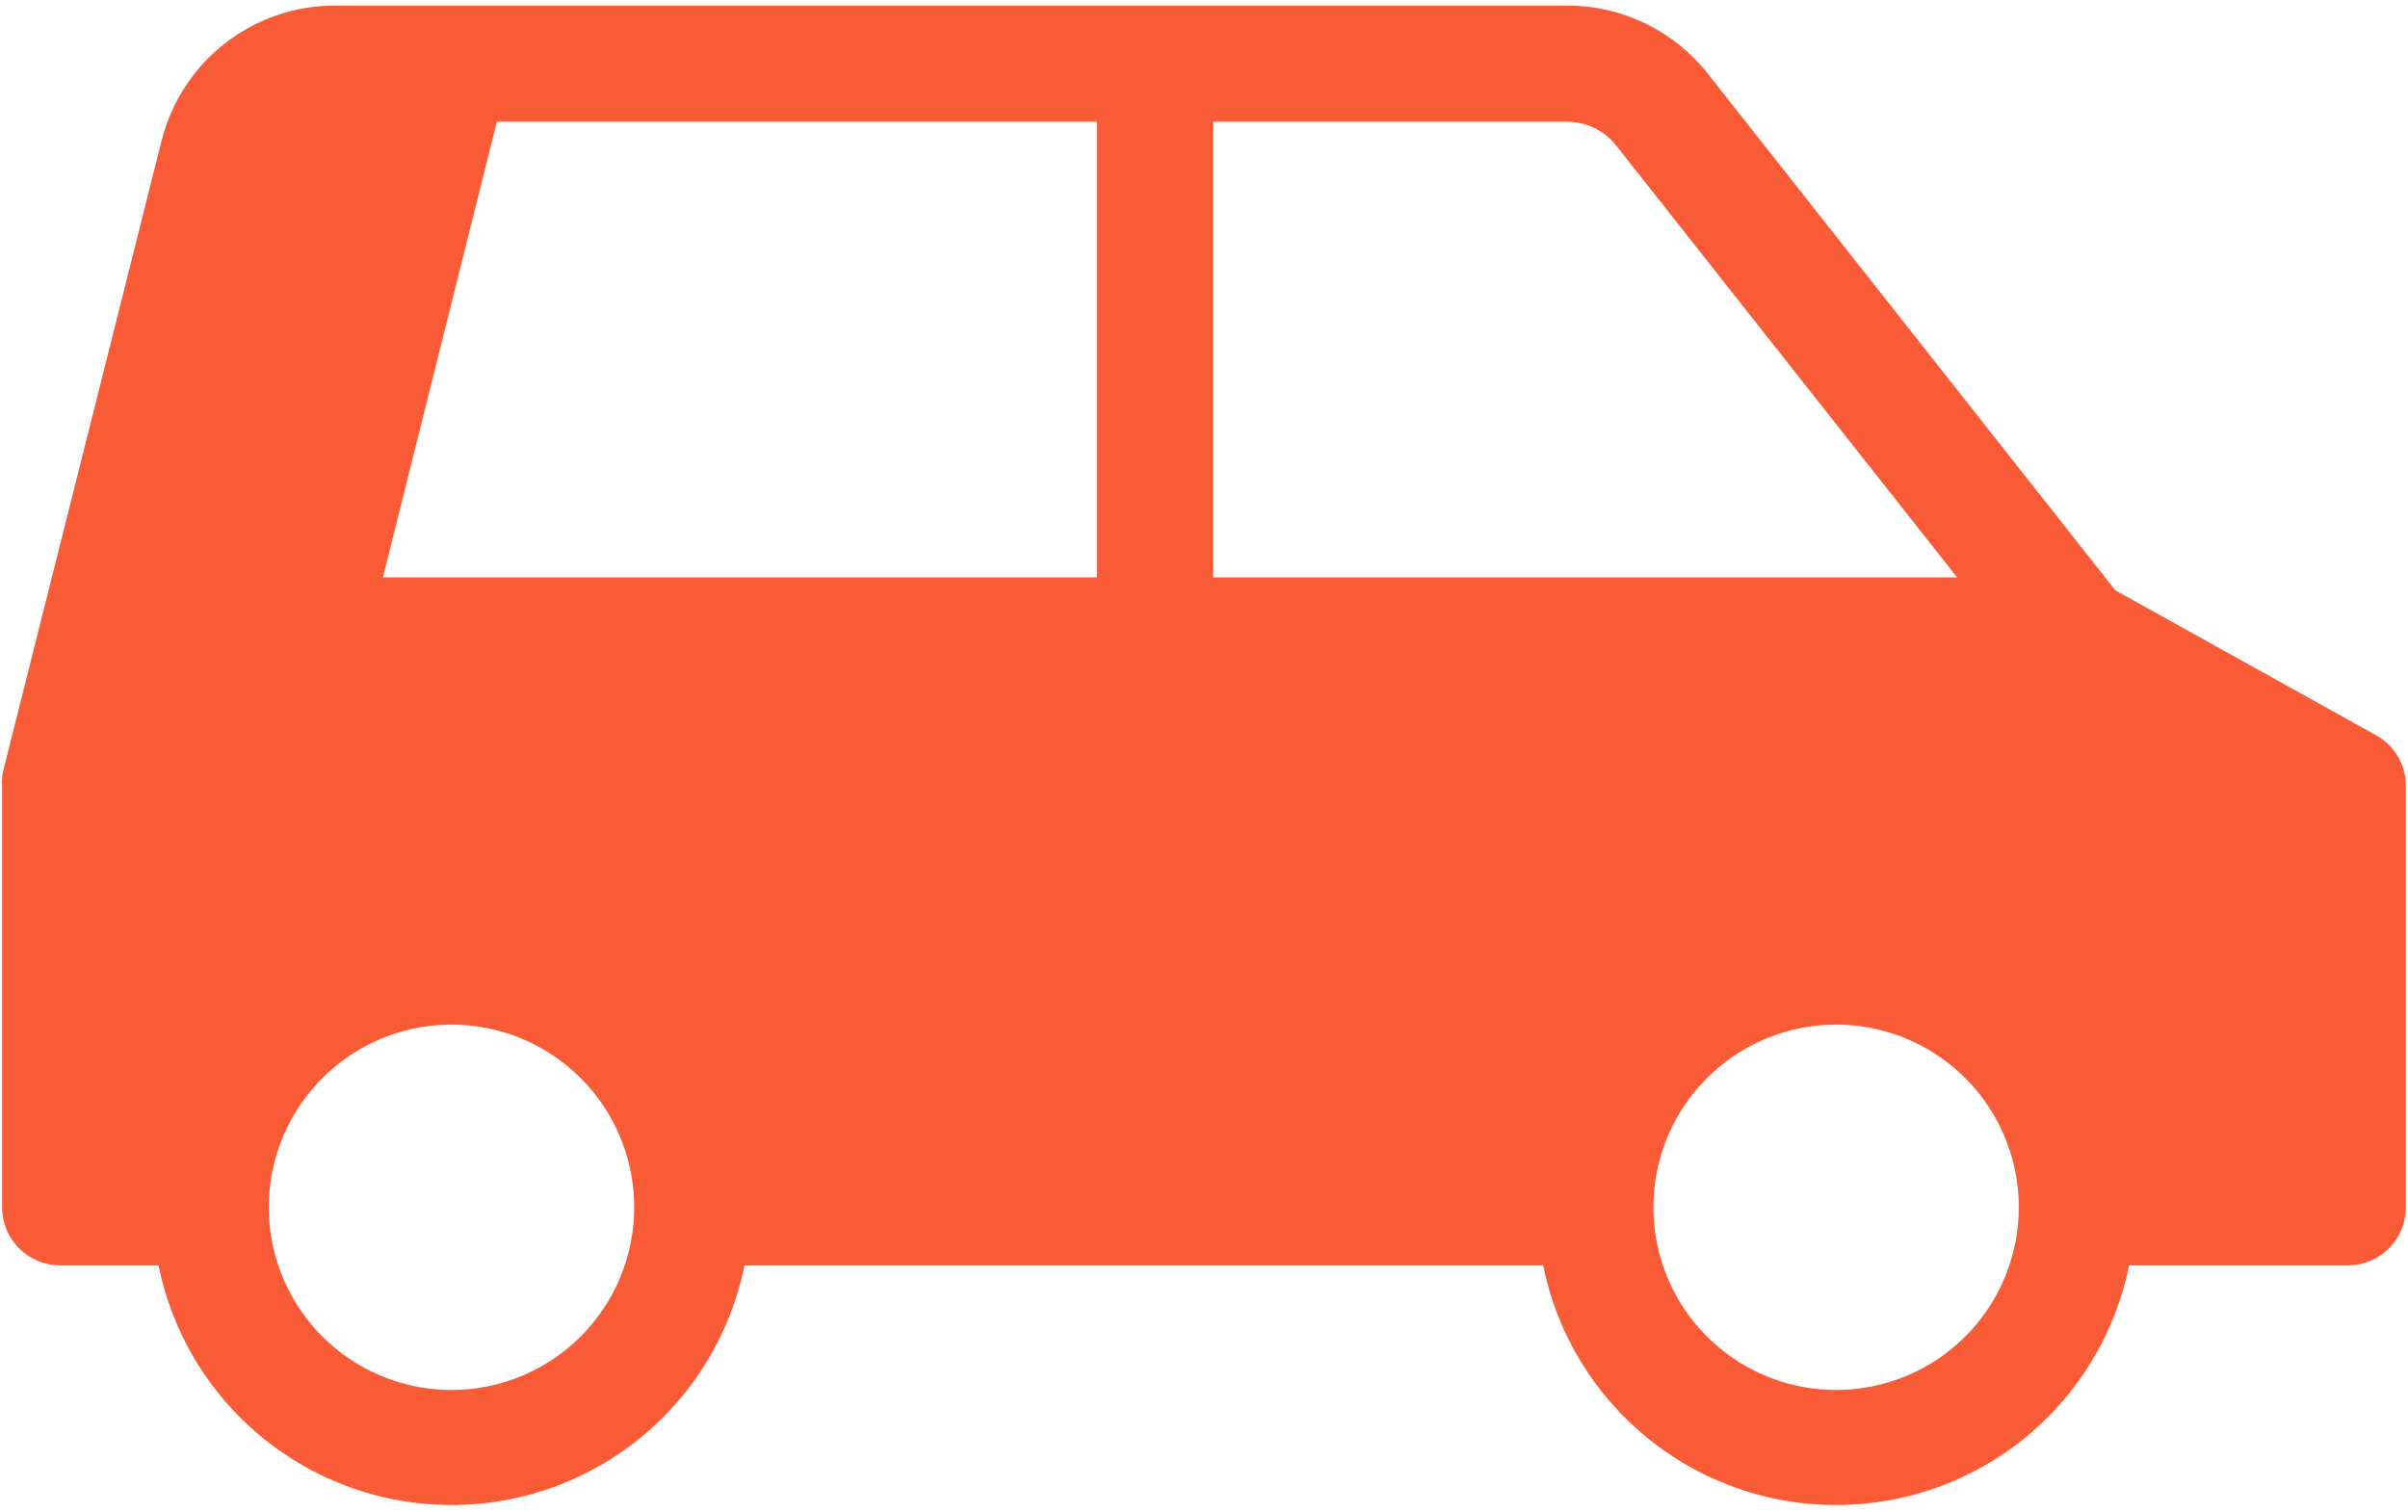
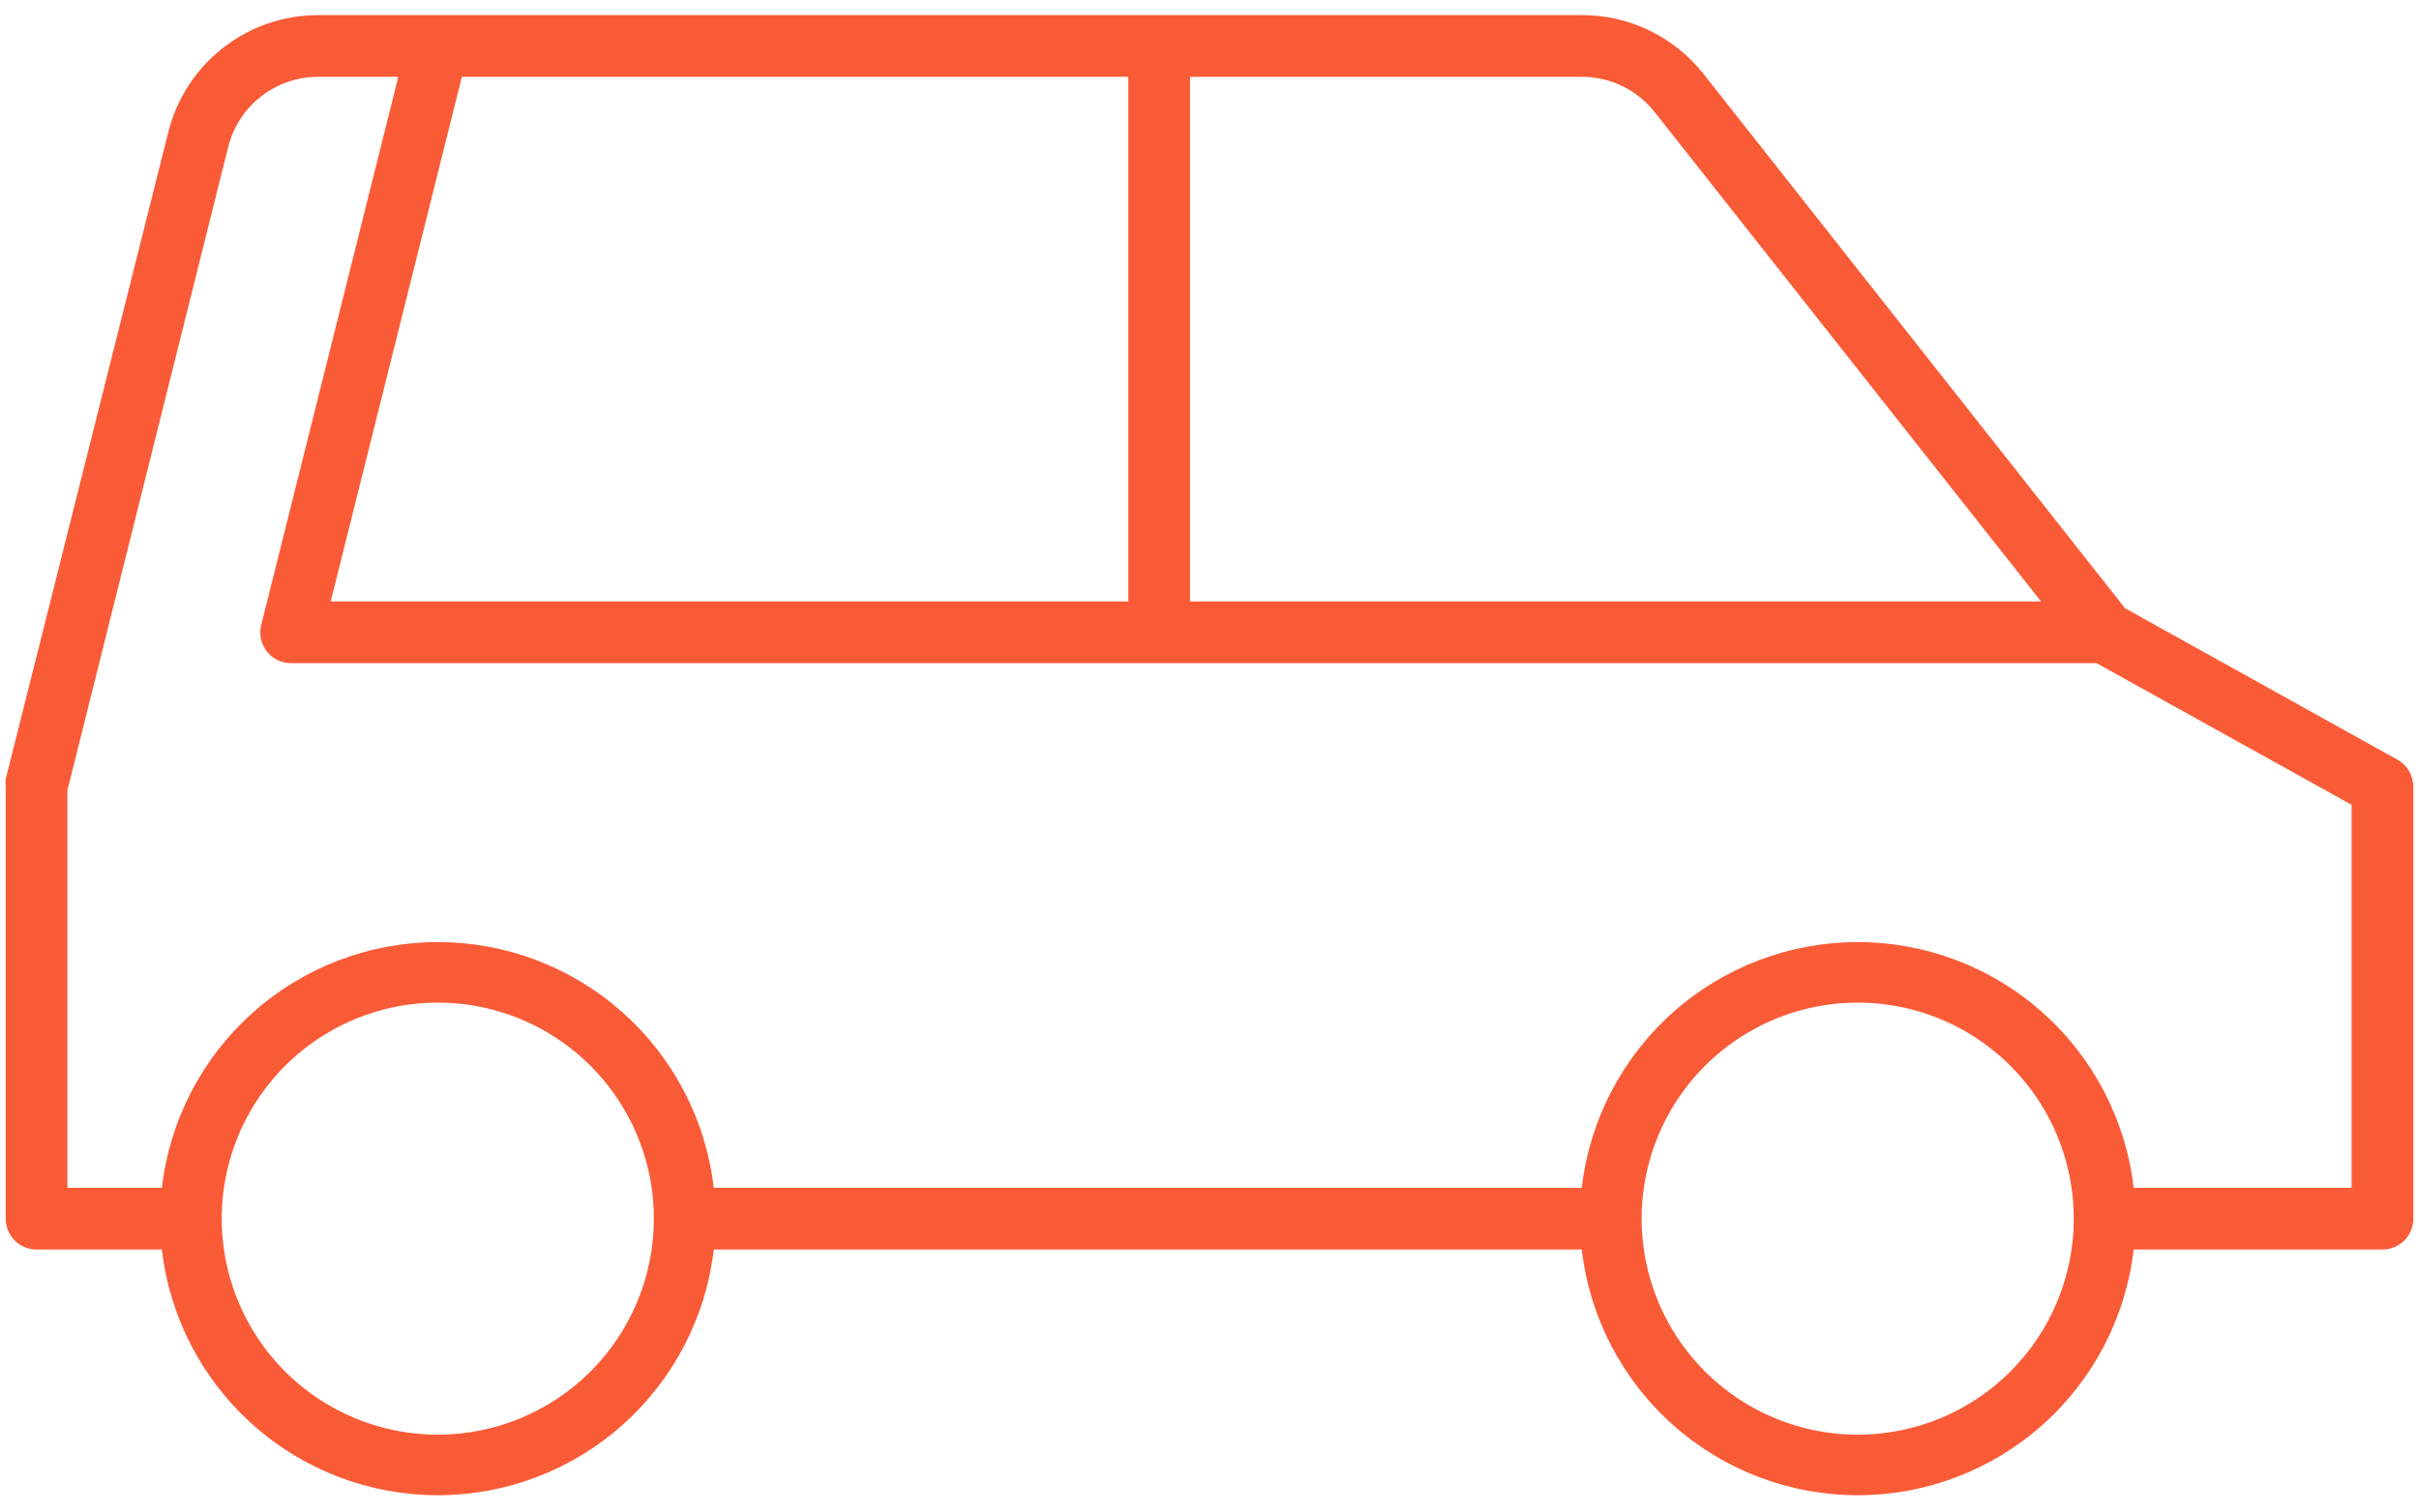
- <svg xmlns="http://www.w3.org/2000/svg" width="86" height="54" viewBox="0 0 86 54" fill="none">
-   <path d="M11.954 3.849H11.954C11.347 3.849 10.757 4.052 10.278 4.426C9.799 4.799 9.459 5.322 9.311 5.911C9.311 5.911 9.311 5.911 9.311 5.911L3.725 28.265V41.549H6.079C6.45 39.242 7.606 37.127 9.358 35.566C11.221 33.907 13.63 32.99 16.125 32.99C18.621 32.99 21.029 33.907 22.893 35.566C24.645 37.127 25.8 39.242 26.171 41.549H55.529C55.9 39.242 57.056 37.127 58.808 35.566C60.671 33.907 63.08 32.99 65.575 32.99C68.071 32.99 70.479 33.907 72.343 35.566C74.095 37.127 75.25 39.242 75.621 41.549H82.275V29.003L73.766 24.274H11.02H11.019V23.774C10.856 23.775 10.694 23.739 10.547 23.668C10.4 23.597 10.271 23.494 10.17 23.366L11.954 3.849ZM11.954 3.849H14.109M11.954 3.849H14.109M14.109 3.849L9.492 22.318C9.491 22.319 9.491 22.319 9.491 22.319L14.109 3.849ZM84.622 26.703L84.62 26.702L75.215 21.473L60.593 2.932L60.592 2.932C60.04 2.233 59.337 1.669 58.535 1.282C57.733 0.896 56.854 0.696 55.964 0.699L11.954 0.699L11.954 0.699C10.643 0.7 9.371 1.138 8.338 1.945C7.306 2.752 6.573 3.881 6.255 5.152C6.255 5.152 6.255 5.152 6.255 5.152L0.59 27.694L0.583 27.725L0.579 27.756C0.565 27.871 0.564 27.987 0.575 28.102V43.124C0.575 43.542 0.741 43.943 1.036 44.238C1.332 44.533 1.732 44.699 2.15 44.699H6.079C6.45 47.007 7.606 49.122 9.358 50.682C11.221 52.342 13.63 53.259 16.125 53.259C18.621 53.259 21.029 52.342 22.893 50.682C24.645 49.122 25.8 47.007 26.171 44.699H55.529C55.9 47.007 57.056 49.122 58.808 50.682C60.671 52.342 63.08 53.259 65.575 53.259C68.071 53.259 70.479 52.342 72.343 50.682C74.095 49.122 75.25 47.007 75.621 44.699H83.85C84.268 44.699 84.668 44.533 84.964 44.238C85.259 43.943 85.425 43.542 85.425 43.124L85.425 28.074L85.425 28.073C85.425 27.794 85.35 27.52 85.209 27.28C85.068 27.039 84.865 26.84 84.622 26.703ZM55.965 3.849L55.966 3.849C56.378 3.848 56.785 3.941 57.157 4.121C57.528 4.3 57.853 4.561 58.109 4.885C58.109 4.885 58.109 4.885 58.109 4.885L70.929 21.124H42.823V3.849L55.965 3.849ZM39.673 3.849V21.124H13.035L17.354 3.849H39.673ZM16.125 50.149C14.736 50.149 13.377 49.737 12.222 48.965C11.067 48.193 10.167 47.096 9.635 45.813C9.103 44.529 8.964 43.117 9.235 41.754C9.506 40.391 10.175 39.139 11.158 38.157C12.14 37.174 13.392 36.505 14.755 36.234C16.117 35.963 17.53 36.102 18.814 36.634C20.097 37.166 21.194 38.066 21.966 39.221C22.738 40.377 23.15 41.735 23.15 43.124C23.15 44.987 22.41 46.774 21.093 48.092C19.775 49.409 17.988 50.149 16.125 50.149ZM65.575 50.149C64.186 50.149 62.828 49.737 61.672 48.965C60.517 48.193 59.617 47.096 59.085 45.813C58.553 44.529 58.414 43.117 58.685 41.754C58.956 40.391 59.625 39.139 60.608 38.157C61.59 37.174 62.842 36.505 64.205 36.234C65.567 35.963 66.98 36.102 68.263 36.634C69.547 37.166 70.644 38.066 71.416 39.221C72.188 40.377 72.6 41.735 72.6 43.124C72.6 44.987 71.86 46.774 70.543 48.092C69.225 49.409 67.438 50.149 65.575 50.149Z" fill="#FA5B37" stroke="#FA5B37" />
+ <svg xmlns="http://www.w3.org/2000/svg" width="96" height="60" viewBox="0 0 96 60" fill="none">
+   <path d="M95.15 30.159L84.333 24.144L67.6 2.927C67.024 2.199 66.291 1.611 65.454 1.208C64.618 0.804 63.702 0.596 62.773 0.6H12.622C11.255 0.6 9.929 1.057 8.852 1.898C7.775 2.74 7.011 3.917 6.68 5.242L0.225 30.931C0.213 31.028 0.213 31.127 0.225 31.225V48.375C0.225 48.7 0.354 49.011 0.583 49.241C0.813 49.471 1.125 49.6 1.45 49.6H6.423C6.735 52.286 8.023 54.763 10.042 56.562C12.061 58.36 14.671 59.354 17.375 59.354C20.079 59.354 22.688 58.36 24.707 56.562C26.727 54.763 28.015 52.286 28.326 49.6H62.773C63.085 52.286 64.373 54.763 66.392 56.562C68.411 58.36 71.021 59.354 73.725 59.354C76.429 59.354 79.038 58.36 81.057 56.562C83.077 54.763 84.365 52.286 84.676 49.6H94.55C94.875 49.6 95.186 49.471 95.416 49.241C95.646 49.011 95.775 48.7 95.775 48.375V31.225C95.774 31.008 95.716 30.794 95.606 30.607C95.497 30.42 95.339 30.265 95.15 30.159ZM47.228 3.05H62.773C63.329 3.049 63.879 3.174 64.379 3.415C64.88 3.657 65.319 4.01 65.664 4.446L81.001 23.875H47.228V3.05ZM44.778 3.05V23.875H13.124L18.33 3.05H44.778ZM17.375 56.95C15.679 56.95 14.021 56.447 12.611 55.505C11.2 54.562 10.101 53.223 9.452 51.656C8.803 50.089 8.634 48.365 8.964 46.702C9.295 45.038 10.112 43.51 11.311 42.311C12.511 41.112 14.038 40.295 15.702 39.964C17.365 39.633 19.089 39.803 20.656 40.452C22.223 41.101 23.562 42.2 24.505 43.611C25.447 45.021 25.95 46.679 25.95 48.375C25.95 50.649 25.046 52.83 23.438 54.438C21.83 56.046 19.649 56.95 17.375 56.95ZM73.725 56.95C72.029 56.95 70.371 56.447 68.961 55.505C67.55 54.562 66.451 53.223 65.802 51.656C65.153 50.089 64.984 48.365 65.314 46.702C65.645 45.038 66.462 43.51 67.661 42.311C68.861 41.112 70.388 40.295 72.052 39.964C73.715 39.633 75.439 39.803 77.006 40.452C78.573 41.101 79.912 42.2 80.855 43.611C81.797 45.021 82.3 46.679 82.3 48.375C82.3 50.649 81.396 52.83 79.788 54.438C78.18 56.046 75.999 56.95 73.725 56.95ZM93.325 47.15H84.676C84.365 44.464 83.077 41.986 81.057 40.188C79.038 38.389 76.429 37.396 73.725 37.396C71.021 37.396 68.411 38.389 66.392 40.188C64.373 41.986 63.085 44.464 62.773 47.15H28.326C28.015 44.464 26.727 41.986 24.707 40.188C22.688 38.389 20.079 37.396 17.375 37.396C14.671 37.396 12.061 38.389 10.042 40.188C8.023 41.986 6.735 44.464 6.423 47.15H2.675V31.372L9.057 5.83C9.256 5.036 9.715 4.331 10.361 3.827C11.007 3.323 11.803 3.05 12.622 3.05H15.807L10.368 24.806C10.322 24.986 10.318 25.175 10.356 25.358C10.394 25.541 10.474 25.712 10.588 25.859C10.704 26.005 10.851 26.123 11.018 26.204C11.186 26.284 11.37 26.326 11.556 26.325H83.206L93.325 31.947V47.15Z" fill="#FA5B37" />
</svg>
